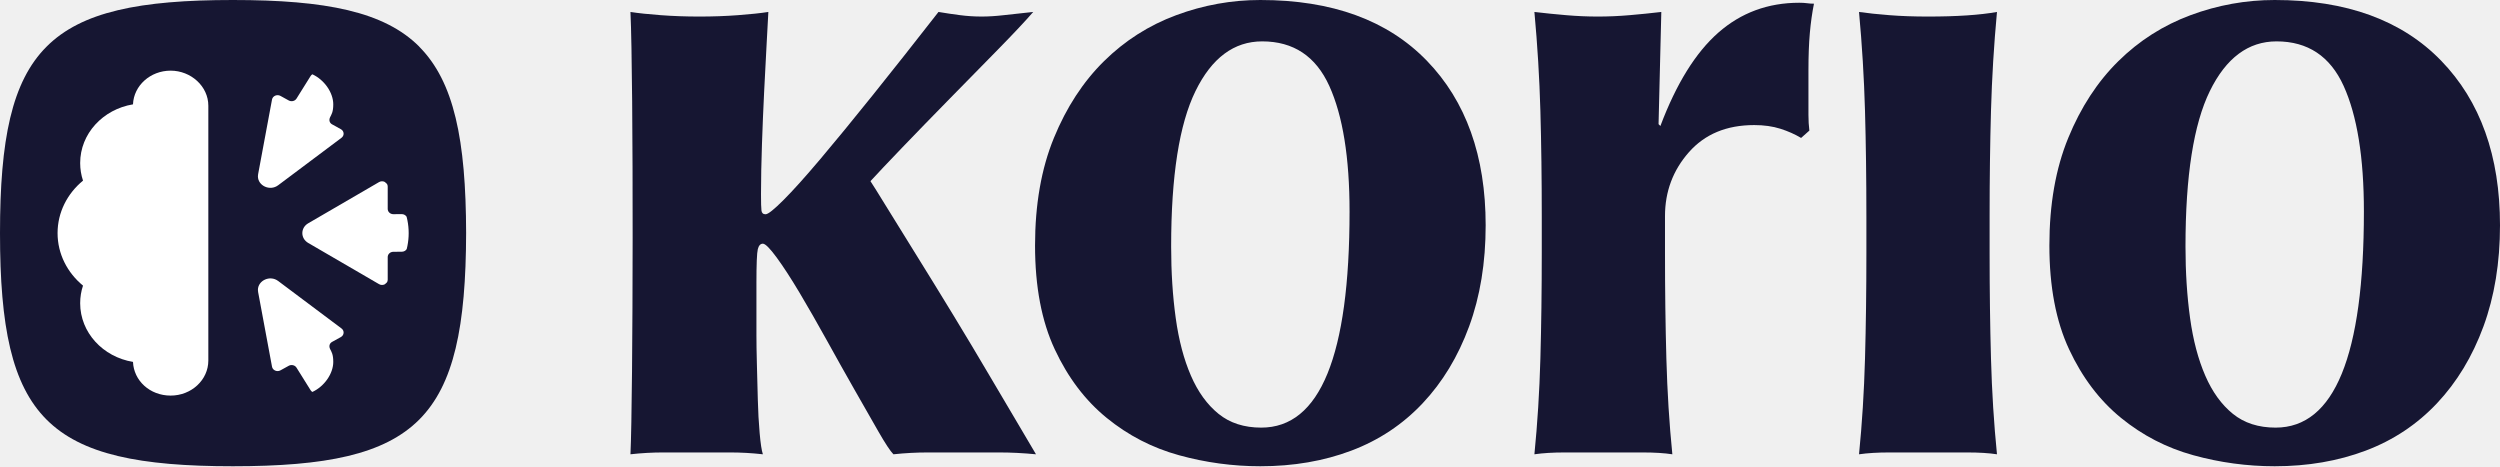
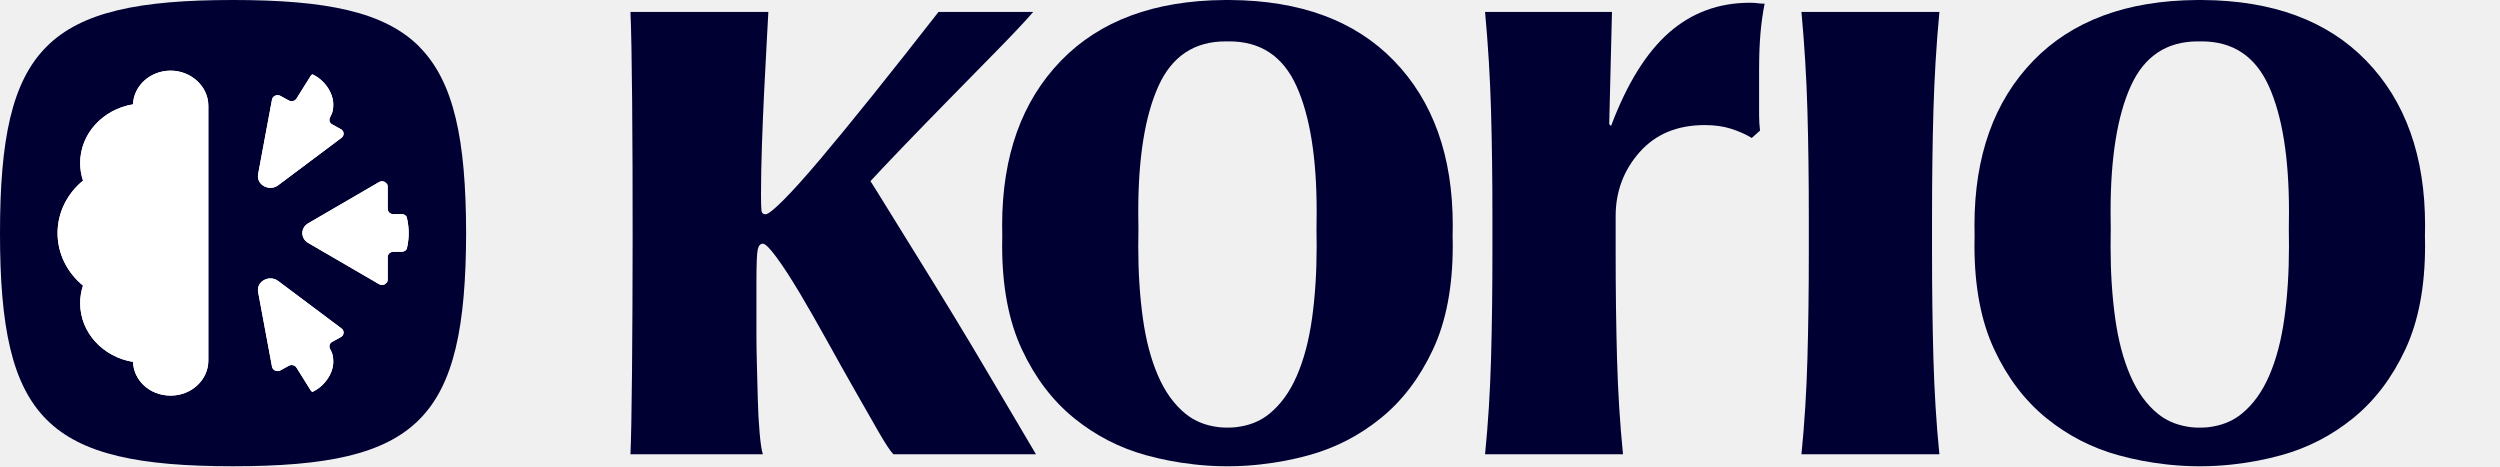
<svg xmlns="http://www.w3.org/2000/svg" id="a" viewBox="0 0 3039.84 566.93">
-   <path d="M509.74,56.63C467.19,14.16,396.4,0,283.14,0S99.1,14.16,56.63,56.71C14.16,99.18,0,170.05,0,283.46s14.16,184.2,56.63,226.76c42.47,42.47,113.26,56.71,226.52,56.71s184.04-14.16,226.6-56.71c42.39-42.47,56.79-113.5,57.03-227-.24-113.18-14.64-183.88-57.03-226.44v-.16Z" style="fill:#161632;" />
+   <path d="M509.74,56.63C467.19,14.16,396.4,0,283.14,0S99.1,14.16,56.63,56.71C14.16,99.18,0,170.05,0,283.46s14.16,184.2,56.63,226.76c42.47,42.47,113.26,56.71,226.52,56.71s184.04-14.16,226.6-56.71c42.39-42.47,56.79-113.5,57.03-227-.24-113.18-14.64-183.88-57.03-226.44v-.16Z" style="fill:#003;" />
+   <path d="M463.57,329.8c.89-.76,1.79-1.57,2.65-2.38-.63,1.02-1.56,1.84-2.65,2.38Z" style="fill:#003;" />
+   <path d="M491.12,283.03v.77c0,1.14-.31,2.21-.88,3.14.33-1.3.62-2.58.88-3.91Z" style="fill:#003;" />
+   <path d="M415.26,167.53l-76.99,57.7c-10.13,7.6-24.66.54-24.66-10.82,0-.83.08-1.68.24-2.55l16.91-90.84c.83-4.41,6.13-6.69,10.27-4.41l10.07,5.55c3.28,1.8,7.53.78,9.44-2.29l17.13-27.42c.55-.88,1.3-1.59,2.15-2.12,14.58,6.75,25.41,22.29,25.41,36.55,0,9.33-2.16,12.21-3.84,15.63-1.68,3.42-.81,6.92,2.44,8.7l10.62,5.86c4.12,2.27,4.54,7.67.81,10.46Z" style="fill:#fff;" />
+   <path d="M415.26,399.39l-76.99-57.7c-10.13-7.6-24.66-.54-24.66,10.82,0,.83.08,1.68.24,2.55l16.91,90.84c.83,4.41,6.13,6.69,10.27,4.41l10.07-5.55c3.28-1.8,7.53-.78,9.44,2.29l17.13,27.42c.55.88,1.3,1.59,2.15,2.12,14.58-6.75,25.41-22.29,25.41-36.55,0-9.33-2.16-12.21-3.84-15.63-1.68-3.42-.81-6.92,2.44-8.7l10.62-5.86c4.12-2.27,4.54-7.67.81-10.46Z" style="fill:#fff;" />
+   <path d="M496.93,283.46c0,5.27-.52,10.43-1.51,15.43v.03c-.26,1.33-.55,2.61-.88,3.91-1.16,1.94-3.4,3.25-5.96,3.26l-10.31.08c-3.79.01-6.84,2.87-6.84,6.39v27.55c0,1.19-.33,2.26-.89,3.18t-.02.02c-.86.81-1.75,1.62-2.65,2.38,0,0,0,.01-.01.01-2.05,1.05-4.67,1.14-6.95-.18l-86.17-50.13c-9.49-5.51-9.49-18.36,0-23.87l86.17-50.12c2.28-1.32,4.89-1.23,6.95-.18.01,0,.01,0,.01,0,.9.78,1.8,1.59,2.67,2.41,0,.01.01.02.02.03.55.91.87,1.97.87,3.14v27.25c0,3.53,3.09,6.4,6.88,6.39l10.14-.09c2.54,0,4.75,1.27,5.95,3.17h0c.35,1.37.68,2.74.95,4.13v.03c1.04,5.12,1.58,10.37,1.58,15.77Z" style="fill:#fff;" />
+   <path d="M253.32,128.53v309.86c0,23.54-20.52,42.62-45.83,42.62s-44.86-18.19-45.78-40.97c-36.51-6.02-64.23-35.67-64.23-71.35,0-7.45,1.2-14.63,3.45-21.4-18.97-15.62-30.93-38.43-30.93-63.83s11.96-48.23,30.94-63.83c-2.26-6.77-3.46-13.96-3.46-21.41,0-35.67,27.72-65.32,64.23-71.34.92-22.78,21.07-40.97,45.78-40.97s45.83,19.08,45.83,42.62Z" style="fill:#fff;" />
+   <path d="M766.54,14.54h167.73c-1.7,35.3-8.94,148.68-8.94,221.4,0,10.45.18,17.15.56,20.12.37,2.99,2.04,4.47,5.03,4.47s10.24-5.77,21.8-17.33c11.55-11.54,26.45-28.13,44.73-49.75,18.26-21.62,39.51-47.53,63.74-77.72,24.22-30.19,50.88-63.91,79.96-101.2h115.18c-9.7,11.18-24.05,26.47-43.05,45.84-19.01,19.4-38.57,39.33-58.7,59.83-20.13,20.51-39.14,40.08-57.03,58.7-17.89,18.64-30.94,32.43-39.14,41.38,2.97,4.47,9.51,14.92,19.57,31.31,10.06,16.4,22.17,35.97,36.34,58.7,14.15,22.75,29.07,46.97,44.73,72.69,15.66,25.71,30.36,50.32,44.16,73.8,13.79,23.48,25.9,43.99,36.34,61.5,10.43,17.52,17.14,28.9,20.13,34.11h-173.32c-3.74-3.72-9.89-13.04-18.45-27.96-8.58-14.9-18.27-31.87-29.07-50.88-10.82-19.01-22-38.94-33.55-59.83-11.56-20.86-22.56-40.06-32.98-57.59-10.45-17.5-19.76-31.87-27.96-43.05-8.21-11.18-13.8-16.77-16.77-16.77s-5.03,2.23-6.15,6.71c-1.12,4.47-1.67,18.27-1.67,41.38v62.62c0,9.7.18,21.63.56,35.78.36,14.17.73,28.52,1.12,43.05.37,14.53,1.12,28.15,2.24,40.81,1.12,12.68,2.41,21.25,3.92,25.72h-161.02c3.26-66.49,3.85-456.59,0-537.86Z" style="fill:#003;" />
+   <path d="M1475.09,518.33c5.21,1.09,10.64,1.64,16.3,1.64.37,0,.75,0,1.12-.01-6.12-.05-11.92-.6-17.42-1.63ZM1454.32,564.92c.69.08,1.38.15,2.07.22.76.08,1.52.15,2.29.22-1.46-.14-2.91-.29-4.36-.44Z" style="fill:#003;" />
+   <path d="M1526.32,565.36c.77-.07,1.53-.14,2.29-.22.69-.07,1.38-.14,2.07-.22-1.45.15-2.9.3-4.36.44ZM1492.51,519.96c.37.01.74.01,1.11.01,5.66,0,11.09-.55,16.3-1.64-5.49,1.03-11.3,1.58-17.41,1.63Z" style="fill:#003;" />
+   <path d="M1454.32,564.92c.69.08,1.38.15,2.07.22.76.08,1.52.15,2.29.22-1.46-.14-2.91-.29-4.36-.44ZM1526.32,565.36c.77-.07,1.53-.14,2.29-.22.69-.07,1.38-.14,2.07-.22-1.45.15-2.9.3-4.36.44Z" style="fill:#003;" />
+   <path d="M1766.46,273.96c0-84.23-23.86-150.96-71.56-200.16C1647.78,25.22,1581.41.62,1495.78.02c-1.09-.01-2.18-.02-3.28-.02s-2.19,0-3.28.02c-85.63.6-152,25.2-199.11,73.78-47.7,49.2-71.57,115.93-71.57,200.16,0,4.07.05,8.11.17,12.11-.12,4.12-.17,8.28-.17,12.49,0,49.95,8.01,92.08,24.04,126.35,16.03,34.3,37.08,62.07,63.18,83.31,26.09,21.25,55.35,36.35,87.78,45.29,18.96,5.23,38.11,8.89,57.46,11.04.83.09,1.67.19,2.51.28.05,0,.1.02.15.02.22.02.44.05.66.07,1.45.15,2.9.3,4.36.44,1.98.19,3.98.37,5.98.52.95.07,1.91.14,2.87.21.74.05,1.48.1,2.22.14,1.31.09,2.62.16,3.94.23,1.45.07,2.9.14,4.36.19.96.04,1.92.07,2.89.1.81.03,1.62.05,2.43.07.82.02,1.63.04,2.45.05.97.02,1.94.03,2.92.04,1.25.01,2.5.02,3.76.02s2.51-.01,3.76-.02c.98-.01,1.95-.02,2.92-.04.82-.01,1.63-.03,2.45-.05.81-.02,1.62-.04,2.43-.07.97-.03,1.93-.06,2.89-.1,1.46-.05,2.91-.12,4.36-.19,1.32-.07,2.63-.14,3.94-.23.74-.04,1.48-.09,2.22-.14.96-.07,1.92-.14,2.87-.21,2-.15,4-.33,5.98-.52,1.46-.14,2.91-.29,4.36-.44.22-.02.44-.05.66-.07.05,0,.1-.01.15-.02.84-.09,1.68-.19,2.51-.28,19.35-2.15,38.51-5.81,57.47-11.04,32.42-8.94,61.69-24.04,87.77-45.29,26.11-21.24,47.16-49.01,63.18-83.31,16.04-34.27,24.04-76.4,24.04-126.35,0-4.21-.05-8.37-.17-12.49.12-4,.17-8.04.17-12.11ZM1600.97,299.68c0,31.31-1.85,60.38-5.59,87.22-3.73,26.83-9.87,50.14-18.45,69.89-8.56,19.76-19.74,35.22-33.55,46.4-9.47,7.68-20.62,12.73-33.45,15.14h-.01c-5.21,1.09-10.64,1.64-16.3,1.64-.37,0-.74,0-1.11-.01-.37.01-.75.01-1.12.01-5.66,0-11.09-.55-16.3-1.64h0c-12.83-2.41-23.98-7.46-33.45-15.14-13.81-11.18-24.99-26.64-33.55-46.4-8.58-19.75-14.73-43.06-18.45-69.89-3.74-26.84-5.59-55.91-5.59-87.22,0-6.99.07-13.82.2-20.51-.13-7.16-.2-14.49-.2-21.98,0-65.59,8.21-116.47,24.6-152.64,16.4-36.15,43.61-54.23,81.63-54.23.75,0,1.5.01,2.24.03.74-.02,1.48-.03,2.23-.03,38.02,0,65.22,18.08,81.63,54.23,16.39,36.17,24.6,87.05,24.6,152.64,0,7.49-.07,14.82-.2,21.98.13,6.69.2,13.52.2,20.51Z" style="fill:#003;" />
+   <path d="M1958.93,153.19c19.37-51.43,42.85-89.26,70.44-113.5,27.58-24.22,60.38-36.34,98.41-36.34,3.72,0,6.88.19,9.5.56,2.61.38,5.4.56,8.39.56-2.24,11.18-3.92,23.11-5.03,35.78-1.12,12.68-1.68,27.59-1.68,44.73v54.79c0,6.71.37,13.05,1.12,19.01l-10.06,8.95c-7.46-4.47-15.85-8.2-25.16-11.18-9.33-2.97-19.95-4.47-31.87-4.47-33.55,0-60.01,11-79.39,32.98-19.4,22-29.07,47.91-29.07,77.72v44.73c0,45.48.56,88.34,1.67,128.59,1.12,40.25,3.53,79.02,7.27,116.29h-167.73c3.72-37.27,6.15-76.04,7.27-116.29,1.12-40.26,1.68-83.11,1.68-128.59v-44.73c0-45.46-.56-88.15-1.68-128.04-1.12-39.87-3.55-79.95-7.27-120.2,0,0,154.31,0,154.31,0l-3.35,136.42,2.24,2.24Z" style="fill:#003;" />
+   <path d="M2199.4,262.78c0-45.46-.56-88.15-1.68-128.04-1.12-39.87-3.55-79.95-7.27-120.2h167.73c-3.74,40.25-6.15,80.33-7.27,120.2-1.12,39.89-1.68,82.57-1.68,128.04v44.73c0,45.48.56,88.34,1.68,128.59,1.12,40.25,3.53,79.02,7.27,116.29h-167.73c3.72-37.27,6.15-76.04,7.27-116.29,1.12-40.26,1.68-83.11,1.68-128.59v-44.73Z" style="fill:#003;" />
+   <path d="M2948.74,273.96c0-84.23-23.86-150.96-71.56-200.16C2830.06,25.22,2763.69.62,2678.06.02c-1.09-.01-2.18-.02-3.28-.02s-2.19,0-3.28.02c-85.63.6-152,25.2-199.11,73.78-47.7,49.2-71.57,115.93-71.57,200.16,0,4.07.05,8.11.17,12.11-.12,4.12-.17,8.28-.17,12.49,0,49.95,8.01,92.08,24.04,126.35,16.03,34.3,37.08,62.07,63.18,83.31,26.09,21.25,55.35,36.35,87.78,45.29,18.96,5.23,38.11,8.89,57.46,11.04.83.09,1.67.19,2.51.28.05,0,.1.02.15.02.22.02.44.05.66.07,1.45.15,2.9.3,4.36.44,1.98.19,3.98.37,5.98.52.95.07,1.91.14,2.87.21.74.05,1.48.1,2.22.14,1.31.09,2.62.16,3.94.23,1.45.07,2.9.14,4.36.19.96.04,1.92.07,2.89.1.81.03,1.62.05,2.43.07.82.02,1.63.04,2.45.05.97.02,1.94.03,2.92.04,1.25.01,2.5.02,3.76.02s2.51-.01,3.76-.02c.98-.01,1.95-.02,2.92-.04.82-.01,1.63-.03,2.45-.05.81-.02,1.62-.04,2.43-.07.97-.03,1.93-.06,2.89-.1,1.46-.05,2.91-.12,4.36-.19,1.32-.07,2.63-.14,3.94-.23.74-.04,1.48-.09,2.22-.14.96-.07,1.92-.14,2.87-.21,2-.15,4-.33,5.98-.52,1.46-.14,2.91-.29,4.36-.44.22-.02.44-.05.66-.07.05,0,.1-.01.15-.02.84-.09,1.68-.19,2.51-.28,19.35-2.15,38.51-5.81,57.47-11.04,32.42-8.94,61.69-24.04,87.77-45.29,26.11-21.24,47.16-49.01,63.18-83.31,16.04-34.27,24.04-76.4,24.04-126.35,0-4.21-.05-8.37-.17-12.49.12-4,.17-8.04.17-12.11ZM2783.25,299.68c0,31.31-1.85,60.38-5.59,87.22-3.73,26.83-9.87,50.14-18.45,69.89-8.56,19.76-19.74,35.22-33.55,46.4-9.47,7.68-20.62,12.73-33.45,15.14h-.01c-5.21,1.09-10.64,1.64-16.3,1.64-.37,0-.74,0-1.11-.01-.37.01-.75.01-1.12.01-5.66,0-11.09-.55-16.3-1.64h0c-12.83-2.41-23.98-7.46-33.45-15.14-13.81-11.18-24.99-26.64-33.55-46.4-8.58-19.75-14.73-43.06-18.45-69.89-3.74-26.84-5.59-55.91-5.59-87.22,0-6.99.07-13.82.2-20.51-.13-7.16-.2-14.49-.2-21.98,0-65.59,8.21-116.47,24.6-152.64,16.4-36.15,43.61-54.23,81.63-54.23.75,0,1.5.01,2.24.03.74-.02,1.48-.03,2.23-.03,38.02,0,65.22,18.08,81.63,54.23,16.39,36.17,24.6,87.05,24.6,152.64,0,7.49-.07,14.82-.2,21.98.13,6.69.2,13.52.2,20.51Z" style="fill:#003;" />
  <path d="M466.22,327.42c-.86.81-1.75,1.62-2.65,2.38,1.09-.54,2.01-1.36,2.65-2.38h0Z" style="fill:#fff;" />
  <path d="M491.12,283.03c-.26,1.33-.55,2.61-.88,3.91.57-.93.88-2,.88-3.14v-.77h0Z" style="fill:#fff;" />
-   <path d="M415.26,167.53l-76.99,57.7c-10.13,7.6-24.66.54-24.66-10.82,0-.83.08-1.68.24-2.55l16.91-90.84c.83-4.41,6.13-6.69,10.27-4.41l10.07,5.55c3.28,1.8,7.53.78,9.44-2.29l17.13-27.42c.55-.88,1.3-1.59,2.15-2.12,14.58,6.75,25.41,22.29,25.41,36.55,0,9.33-2.16,12.21-3.84,15.63s-.81,6.92,2.44,8.7l10.62,5.86c4.12,2.27,4.54,7.67.81,10.46Z" style="fill:#fff;" />
-   <path d="M415.26,399.39l-76.99-57.7c-10.13-7.6-24.66-.54-24.66,10.82,0,.83.08,1.68.24,2.55l16.91,90.84c.83,4.41,6.13,6.69,10.27,4.41l10.07-5.55c3.28-1.8,7.53-.78,9.44,2.29l17.13,27.42c.55.88,1.3,1.59,2.15,2.12,14.58-6.75,25.41-22.29,25.41-36.55,0-9.33-2.16-12.21-3.84-15.63s-.81-6.92,2.44-8.7l10.62-5.86c4.12-2.27,4.54-7.67.81-10.46Z" style="fill:#fff;" />
+   <path d="M415.26,167.53l-76.99,57.7c-10.13,7.6-24.66.54-24.66-10.82,0-.83.08-1.68.24-2.55l16.91-90.84c.83-4.41,6.13-6.69,10.27-4.41l10.07,5.55c3.28,1.8,7.53.78,9.44-2.29l17.13-27.42c.55-.88,1.3-1.59,2.15-2.12,14.58,6.75,25.41,22.29,25.41,36.55,0,9.33-2.16,12.21-3.84,15.63-1.68,3.42-.81,6.92,2.44,8.7l10.62,5.86c4.12,2.27,4.54,7.67.81,10.46Z" style="fill:#fff;" />
+   <path d="M415.26,399.39l-76.99-57.7c-10.13-7.6-24.66-.54-24.66,10.82,0,.83.08,1.68.24,2.55l16.91,90.84c.83,4.41,6.13,6.69,10.27,4.41l10.07-5.55c3.28-1.8,7.53-.78,9.44,2.29l17.13,27.42c.55.88,1.3,1.59,2.15,2.12,14.58-6.75,25.41-22.29,25.41-36.55,0-9.33-2.16-12.21-3.84-15.63-1.68-3.42-.81-6.92,2.44-8.7l10.62-5.86c4.12-2.27,4.54-7.67.81-10.46Z" style="fill:#fff;" />
  <path d="M496.93,283.46c0,5.27-.52,10.43-1.51,15.43v.03c-.26,1.33-.55,2.61-.88,3.91-1.16,1.94-3.4,3.25-5.96,3.26l-10.31.08c-3.79.01-6.84,2.87-6.84,6.39v27.55c0,1.19-.33,2.26-.89,3.18t-.02.02c-.86.81-1.75,1.62-2.65,2.38,0,0,0,.01-.01.01-2.05,1.05-4.67,1.14-6.95-.18l-86.17-50.13c-9.49-5.51-9.49-18.36,0-23.87l86.17-50.12c2.28-1.32,4.89-1.23,6.95-.18.01,0,.01,0,.01,0,.9.78,1.8,1.59,2.67,2.41,0,.01.01.02.02.03.55.91.87,1.97.87,3.14v27.25c0,3.53,3.09,6.4,6.88,6.39l10.14-.09c2.54,0,4.75,1.27,5.95,3.17h0c.35,1.37.68,2.74.95,4.13v.03c1.04,5.12,1.58,10.37,1.58,15.77Z" style="fill:#fff;" />
  <path d="M253.32,128.53v309.86c0,23.54-20.52,42.62-45.83,42.62s-44.86-18.19-45.78-40.97c-36.51-6.02-64.23-35.67-64.23-71.35,0-7.45,1.2-14.63,3.45-21.4-18.97-15.62-30.93-38.43-30.93-63.83s11.96-48.23,30.94-63.83c-2.26-6.77-3.46-13.96-3.46-21.41,0-35.67,27.72-65.32,64.23-71.34.92-22.78,21.07-40.97,45.78-40.97s45.83,19.08,45.83,42.62Z" style="fill:#fff;" />
-   <path d="M766.54,14.54c9.68,1.5,21.98,2.8,36.9,3.91,14.9,1.12,30.55,1.68,46.96,1.68s32.04-.56,46.97-1.68c14.9-1.12,27.21-2.41,36.9-3.91-1.7,35.3-8.94,148.68-8.94,221.4,0,10.45.18,17.15.56,20.12.37,2.99,2.04,4.47,5.03,4.47s10.24-5.77,21.8-17.33c11.55-11.54,26.45-28.13,44.73-49.75,18.26-21.62,39.51-47.53,63.74-77.72,24.22-30.19,50.88-63.91,79.96-101.2,8.94,1.5,17.7,2.8,26.28,3.91,8.56,1.12,17.33,1.68,26.28,1.68,8.19,0,17.14-.56,26.84-1.68,9.68-1.12,21.62-2.41,35.79-3.91-9.7,11.18-24.05,26.47-43.05,45.84-19.01,19.4-38.57,39.33-58.7,59.83-20.13,20.51-39.14,40.08-57.03,58.7-17.89,18.64-30.94,32.43-39.14,41.38,2.97,4.47,9.51,14.92,19.57,31.31,10.06,16.4,22.17,35.97,36.34,58.7,14.15,22.75,29.07,46.97,44.73,72.69,15.66,25.71,30.36,50.32,44.16,73.8,13.79,23.48,25.9,43.99,36.34,61.5,10.43,17.52,17.14,28.9,20.13,34.11-15.66-1.5-30.58-2.24-44.73-2.24h-86.66c-13.81,0-27.78.73-41.93,2.24-3.74-3.72-9.89-13.04-18.45-27.96-8.58-14.9-18.27-31.87-29.07-50.88-10.82-19.01-22-38.94-33.55-59.83-11.56-20.86-22.56-40.06-32.98-57.59-10.45-17.5-19.76-31.87-27.96-43.05-8.21-11.18-13.8-16.77-16.77-16.77s-5.03,2.23-6.15,6.71c-1.12,4.47-1.67,18.27-1.67,41.38v62.62c0,9.7.18,21.63.56,35.78.36,14.17.73,28.52,1.12,43.05.37,14.53,1.12,28.15,2.24,40.81,1.12,12.68,2.41,21.25,3.92,25.72-13.42-1.5-26.84-2.24-40.26-2.24h-80.51c-13.42,0-26.84.73-40.25,2.24,3.26-66.49,3.85-456.59,0-537.86Z" style="fill:#161632;" />
-   <path d="M1258.55,298.56c0-49.93,7.63-93.54,22.93-130.83,15.27-37.27,35.59-68.39,60.94-93.37,25.33-24.97,54.6-43.61,87.78-55.91C1463.36,6.15,1497.46,0,1532.51,0,1619.73,0,1687.19,24.6,1734.91,73.8c47.7,49.2,71.56,115.93,71.56,200.16,0,45.48-6.71,86.49-20.13,123-13.42,36.53-32.25,67.65-56.47,93.37-24.23,25.72-53.11,44.92-86.66,57.59s-70.45,19.01-110.7,19.01c-33.55,0-66.53-4.47-98.96-13.42-32.43-8.94-61.69-24.04-87.78-45.29-26.1-21.25-47.15-49.01-63.18-83.31-16.04-34.28-24.04-76.4-24.04-126.36ZM1640.97,257.19c0-65.59-8.21-116.47-24.6-152.64-16.41-36.15-43.61-54.24-81.63-54.24-34.3,0-61.33,20.13-81.07,60.38-19.76,40.25-29.63,103.26-29.63,188.98,0,31.31,1.85,60.38,5.59,87.22,3.72,26.84,9.87,50.14,18.45,69.89,8.56,19.76,19.74,35.22,33.55,46.4,13.78,11.18,31.12,16.78,51.99,16.78,71.57,0,107.35-87.59,107.35-262.78Z" style="fill:#161632;" />
-   <path d="M2018.93,153.19c19.37-51.43,42.85-89.26,70.44-113.5,27.58-24.22,60.38-36.34,98.41-36.34,3.72,0,6.88.19,9.5.56,2.61.38,5.4.56,8.39.56-2.24,11.18-3.92,23.11-5.03,35.78-1.12,12.68-1.68,27.59-1.68,44.73v54.79c0,6.71.37,13.05,1.12,19.01l-10.06,8.95c-7.46-4.47-15.85-8.2-25.16-11.18-9.33-2.97-19.95-4.47-31.87-4.47-33.55,0-60.01,11-79.39,32.98-19.4,22-29.07,47.91-29.07,77.72v44.73c0,45.48.56,88.34,1.67,128.59,1.12,40.25,3.53,79.02,7.27,116.29-9.7-1.5-21.8-2.24-36.34-2.24h-94.49c-14.17,0-26.47.73-36.9,2.24,3.72-37.27,6.15-76.04,7.27-116.29,1.12-40.26,1.68-83.11,1.68-128.59v-44.73c0-45.46-.56-88.15-1.68-128.04-1.12-39.87-3.55-79.95-7.27-120.2,12.67,1.5,25.53,2.8,38.58,3.91,13.04,1.12,25.9,1.68,38.58,1.68s25.53-.56,38.57-1.68c13.04-1.12,25.9-2.41,38.58-3.91l-3.35,136.42,2.24,2.24Z" style="fill:#161632;" />
-   <path d="M2269.4,262.78c0-45.46-.56-88.15-1.68-128.04-1.12-39.87-3.55-79.95-7.27-120.2,10.43,1.5,22.73,2.8,36.9,3.91,14.15,1.12,29.81,1.68,46.97,1.68,35.03,0,62.98-1.86,83.87-5.59-3.74,40.25-6.15,80.33-7.27,120.2-1.12,39.89-1.68,82.57-1.68,128.04v44.73c0,45.48.56,88.34,1.68,128.59,1.12,40.25,3.53,79.02,7.27,116.29-9.7-1.5-21.8-2.24-36.34-2.24h-94.49c-14.17,0-26.47.73-36.9,2.24,3.72-37.27,6.15-76.04,7.27-116.29,1.12-40.26,1.68-83.11,1.68-128.59v-44.73Z" style="fill:#161632;" />
-   <path d="M2491.92,298.56c0-49.93,7.63-93.54,22.93-130.83,15.27-37.27,35.59-68.39,60.94-93.37,25.33-24.97,54.6-43.61,87.78-55.91C2696.73,6.15,2730.83,0,2765.88,0,2853.1,0,2920.56,24.6,2968.28,73.8c47.7,49.2,71.56,115.93,71.56,200.16,0,45.48-6.71,86.49-20.13,123-13.42,36.53-32.25,67.65-56.47,93.37-24.23,25.72-53.11,44.92-86.66,57.59s-70.45,19.01-110.7,19.01c-33.55,0-66.53-4.47-98.96-13.42-32.43-8.94-61.69-24.04-87.78-45.29-26.1-21.25-47.15-49.01-63.18-83.31-16.04-34.28-24.04-76.4-24.04-126.36ZM2874.35,257.19c0-65.59-8.21-116.47-24.6-152.64-16.41-36.15-43.61-54.24-81.63-54.24-34.3,0-61.33,20.13-81.07,60.38-19.76,40.25-29.63,103.26-29.63,188.98,0,31.31,1.85,60.38,5.59,87.22,3.72,26.84,9.87,50.14,18.45,69.89,8.56,19.76,19.74,35.22,33.55,46.4,13.78,11.18,31.12,16.78,51.99,16.78,71.57,0,107.35-87.59,107.35-262.78Z" style="fill:#161632;" />
</svg>
